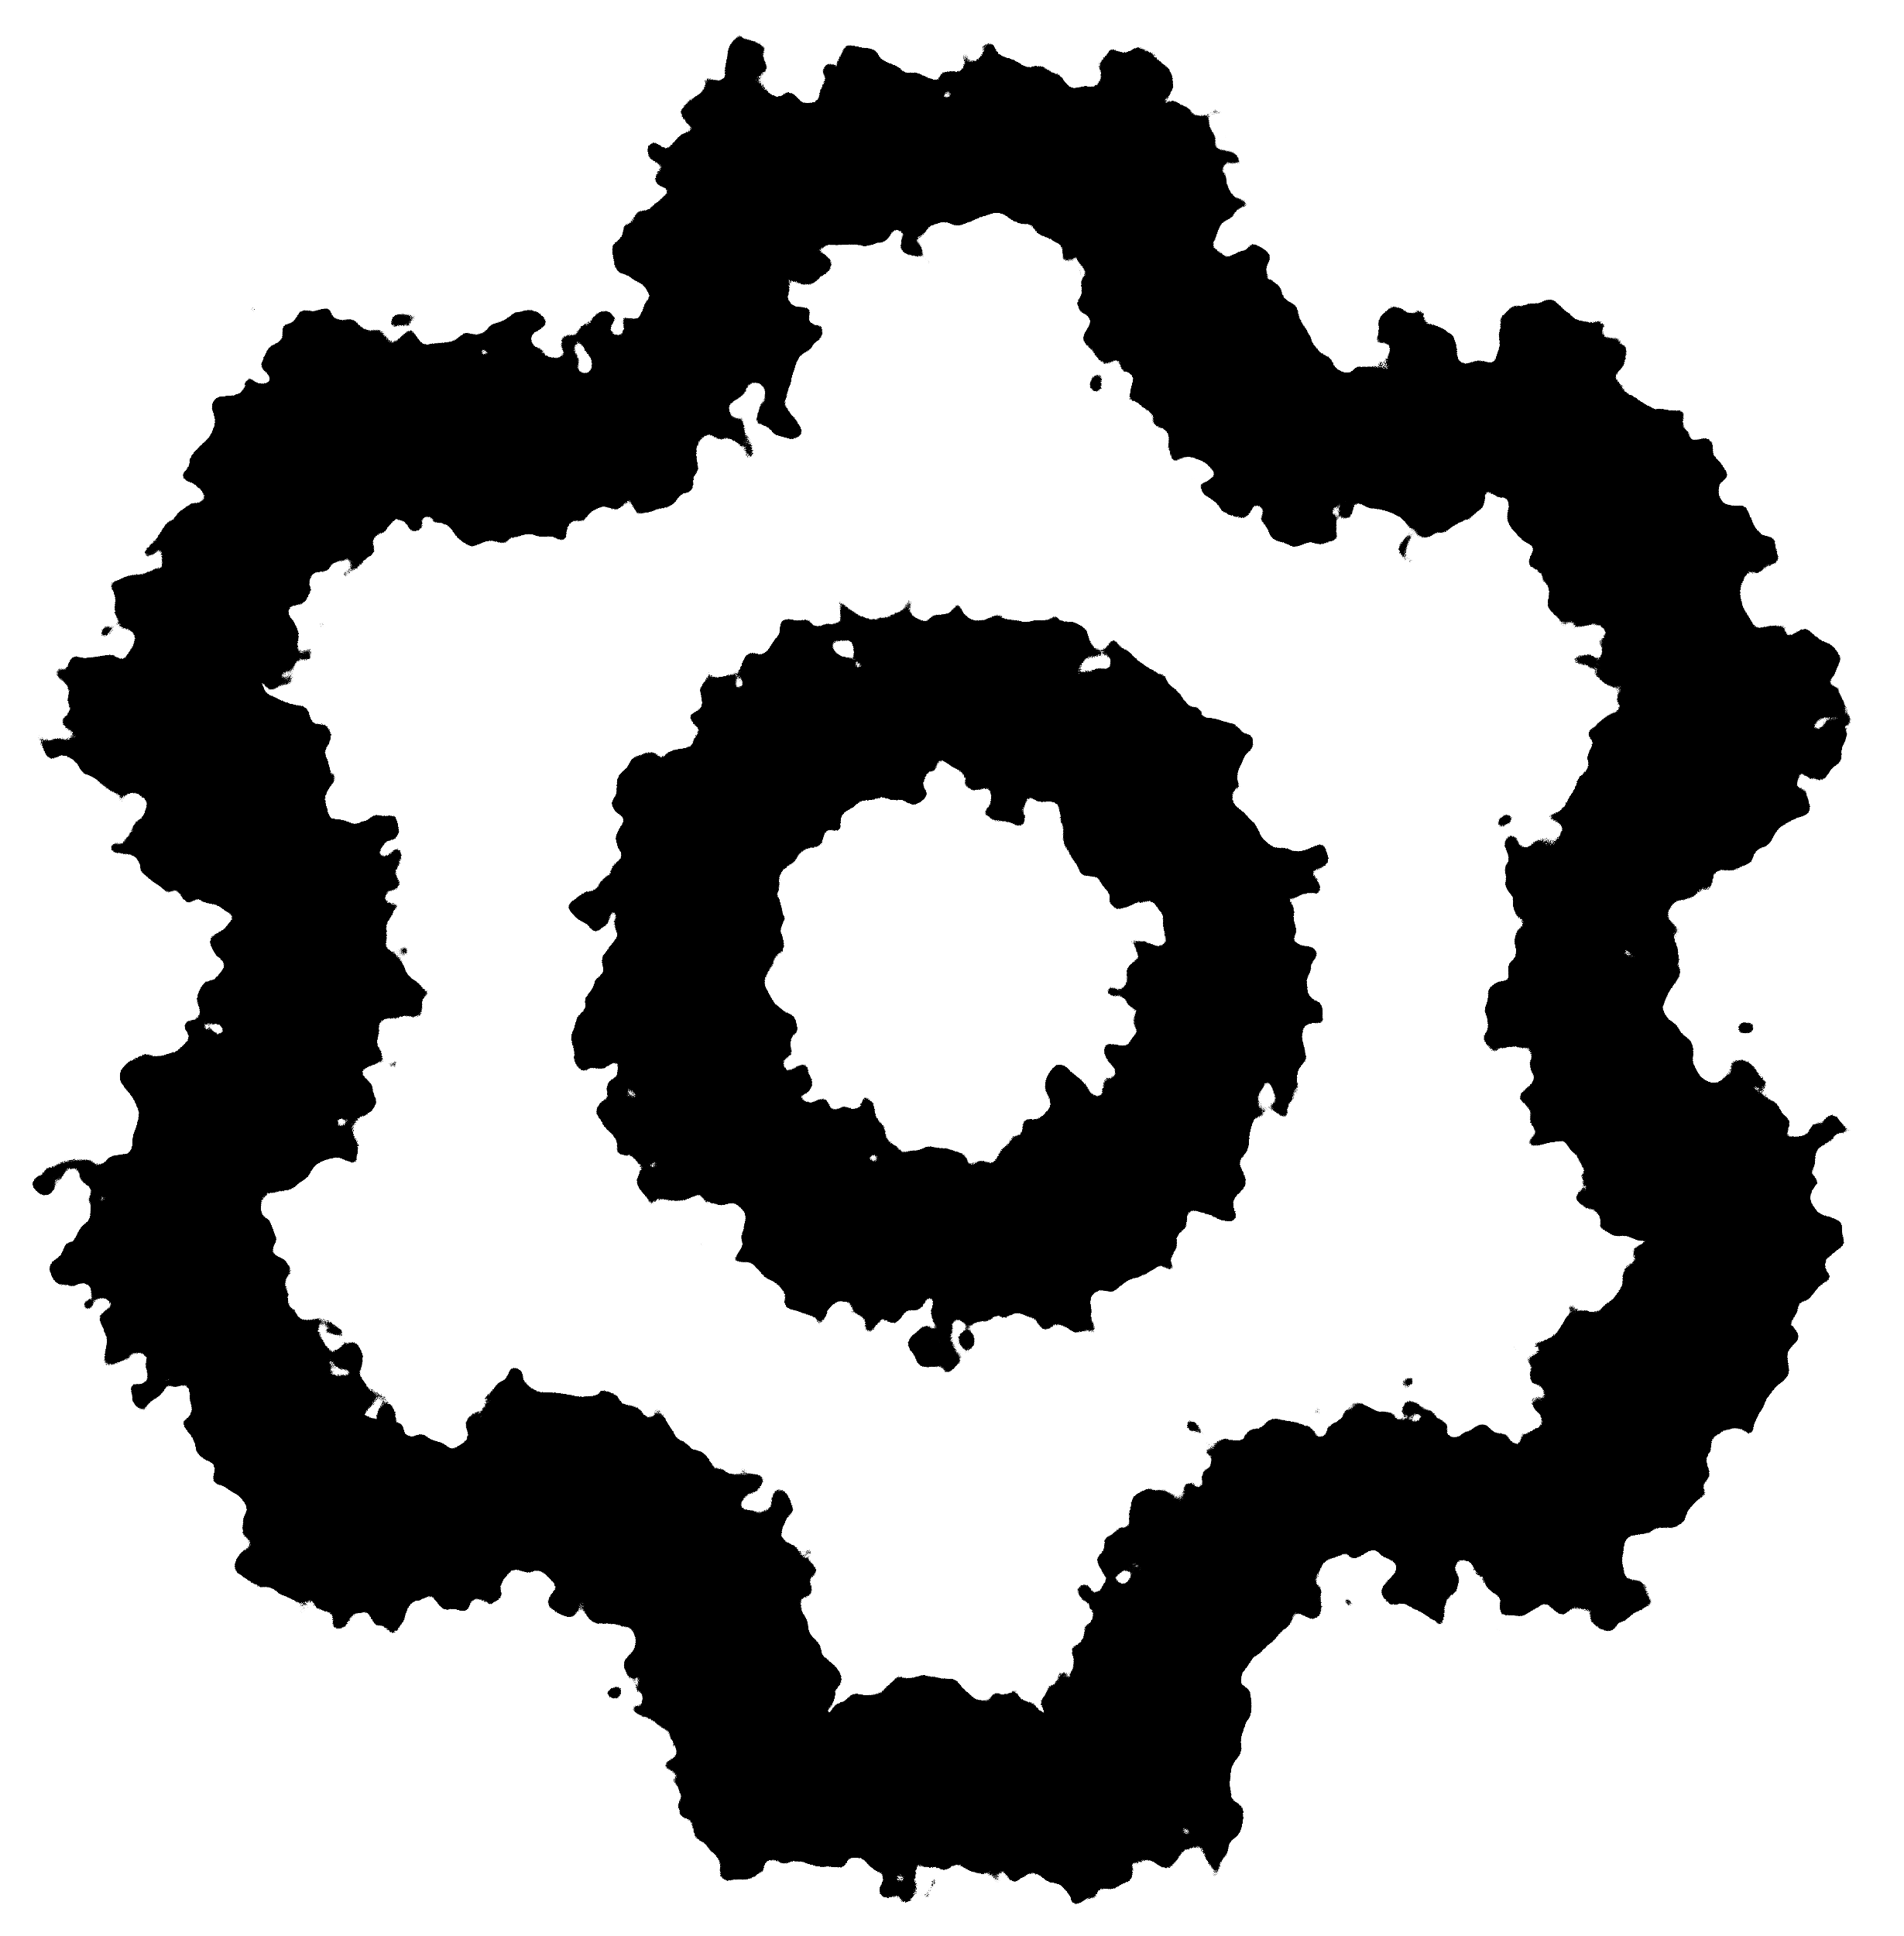
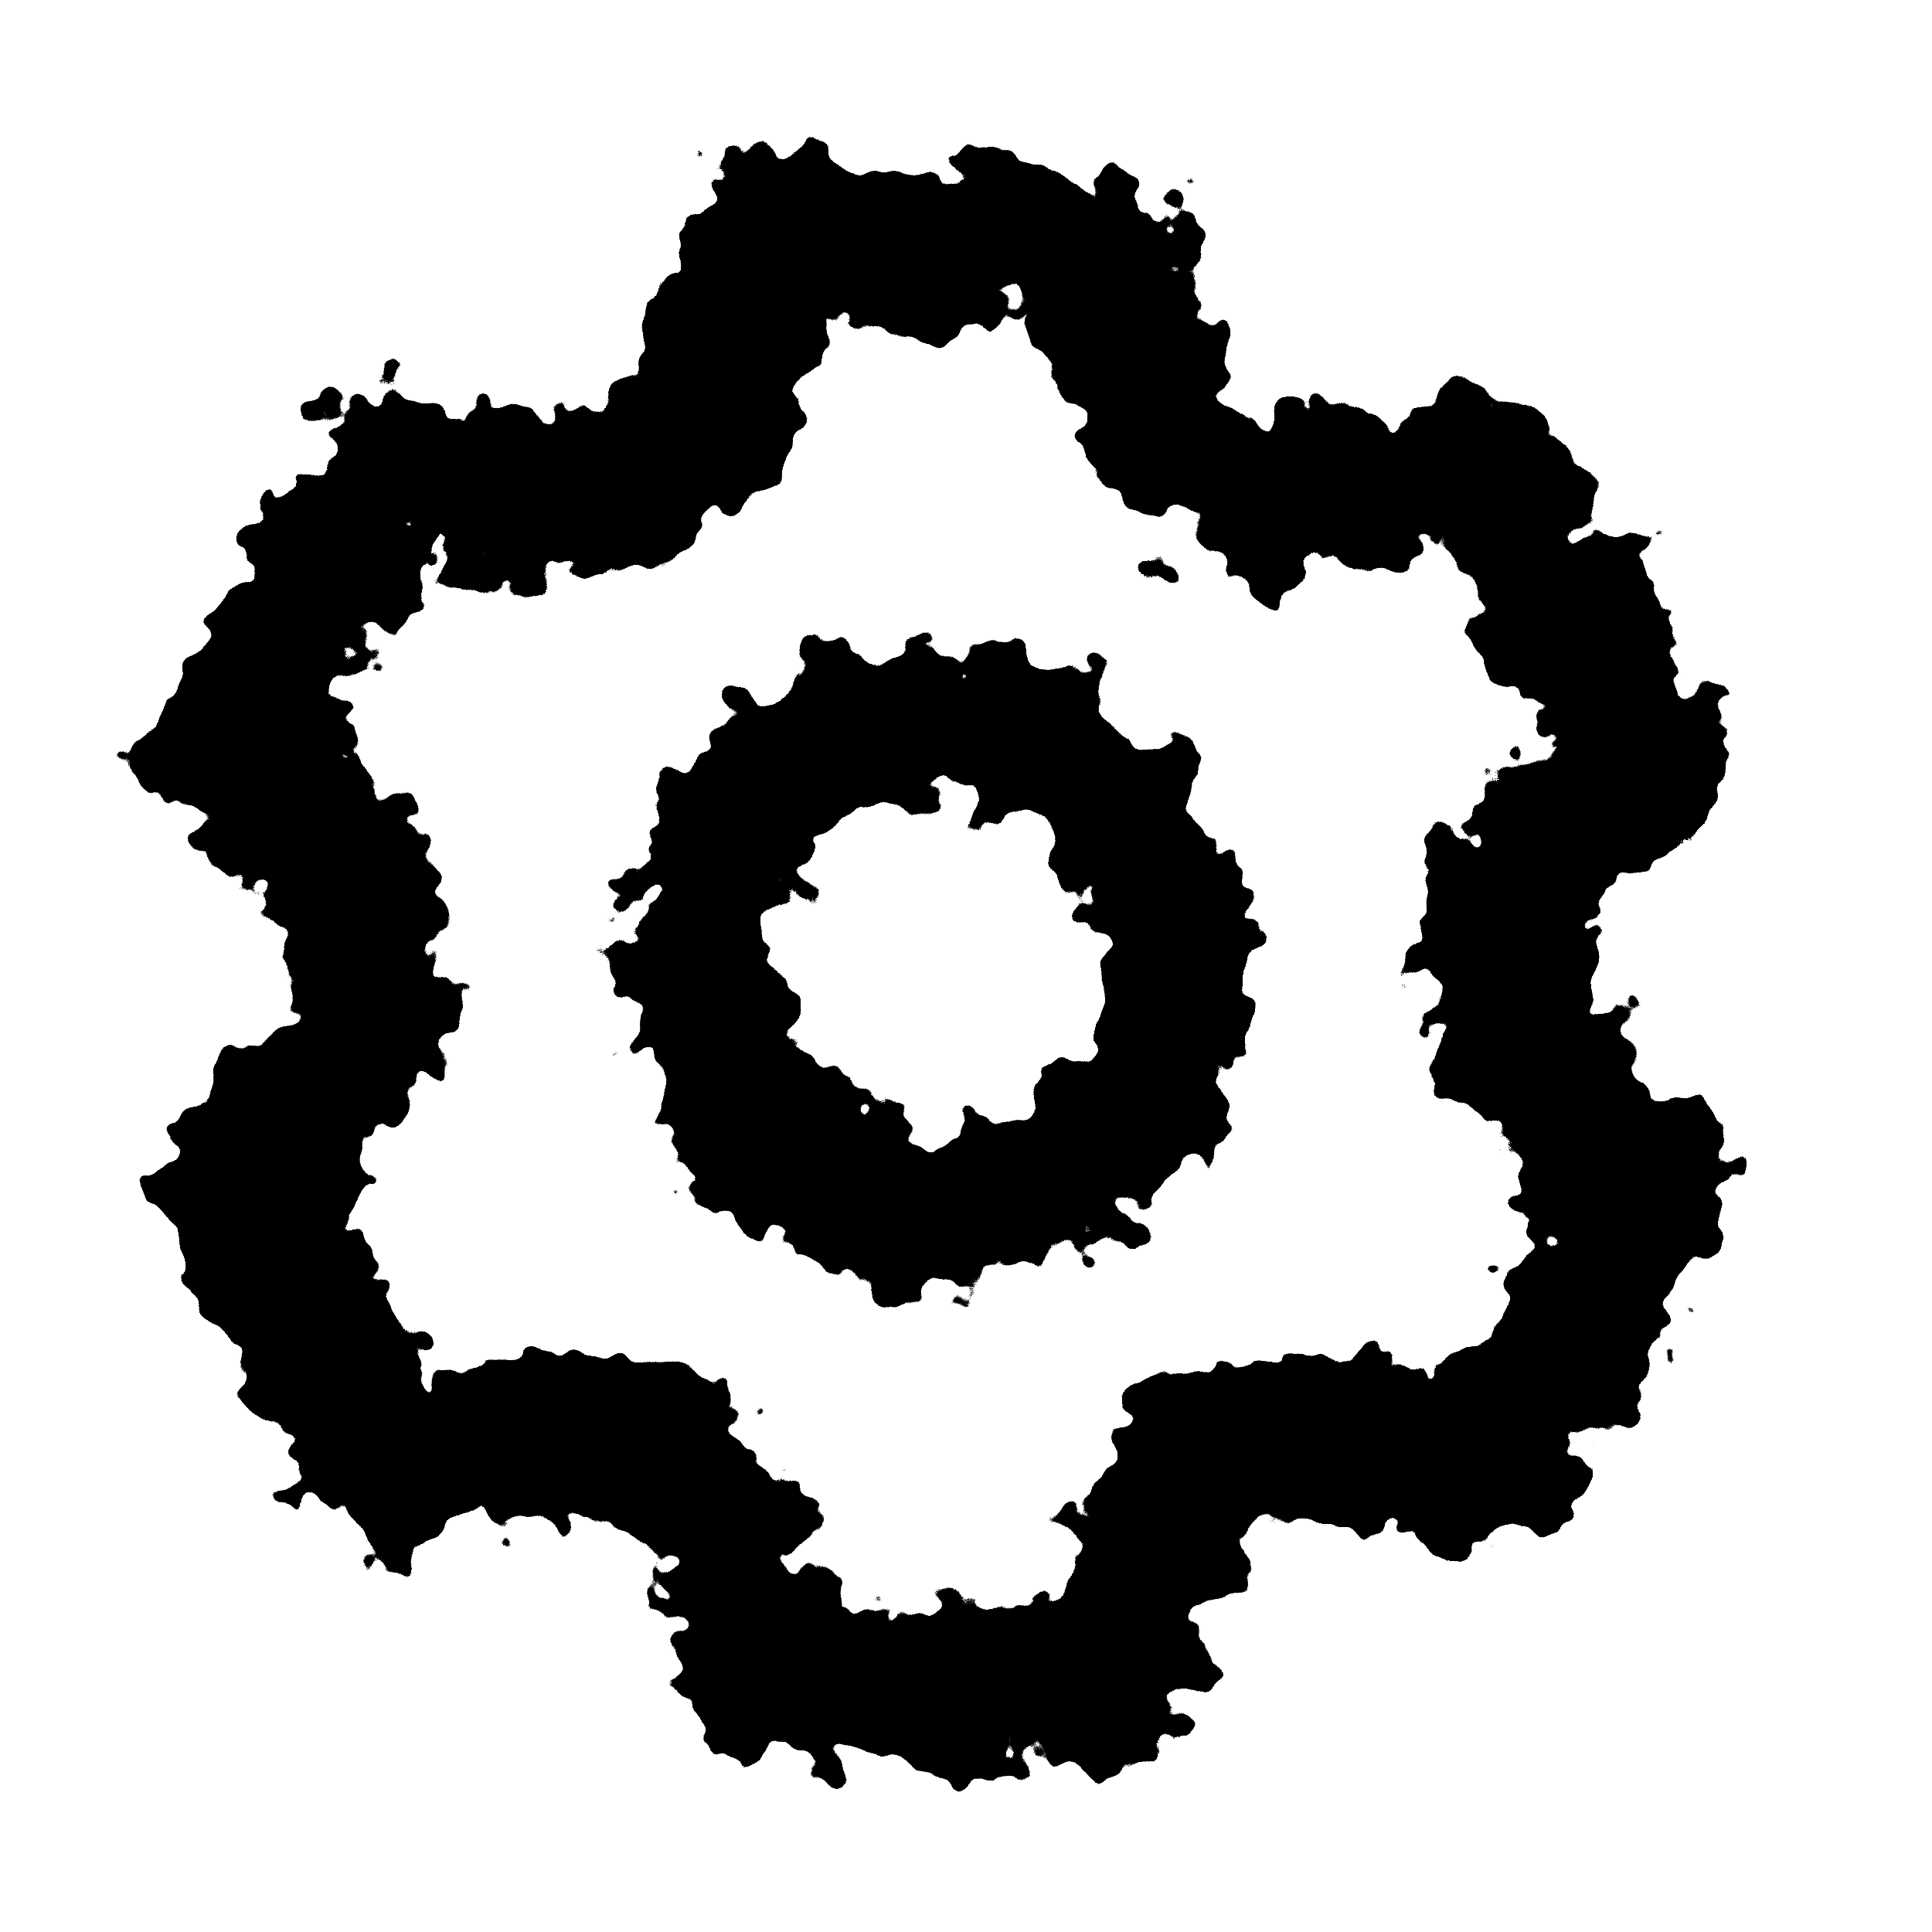
- <svg xmlns="http://www.w3.org/2000/svg" preserveAspectRatio="none" overflow="visible" style="display: block;" width="38.623" height="39.272" viewBox="0 0 38.623 39.272" fill="none">
-   <g id="Vector" filter="url(#filter0_g_0_19)">
-     <path d="M34.38 20.846C34.086 20.511 33.924 20.081 33.924 19.636C33.924 19.191 34.086 18.76 34.38 18.426L36.726 15.786C36.985 15.497 37.145 15.134 37.185 14.749C37.224 14.364 37.141 13.976 36.946 13.641L33.28 7.297C33.087 6.963 32.794 6.698 32.441 6.54C32.089 6.382 31.696 6.339 31.318 6.417L27.871 7.114C27.433 7.205 26.976 7.132 26.588 6.909C26.199 6.686 25.906 6.329 25.763 5.904L24.645 2.549C24.522 2.185 24.287 1.869 23.975 1.645C23.662 1.421 23.287 1.302 22.903 1.302H15.57C15.17 1.282 14.774 1.392 14.443 1.617C14.112 1.842 13.864 2.17 13.736 2.549L12.71 5.904C12.567 6.329 12.273 6.686 11.885 6.909C11.496 7.132 11.04 7.205 10.601 7.114L7.063 6.417C6.705 6.367 6.339 6.423 6.013 6.58C5.687 6.737 5.414 6.986 5.23 7.297L1.563 13.641C1.363 13.972 1.274 14.358 1.307 14.743C1.34 15.128 1.493 15.493 1.746 15.786L4.075 18.426C4.369 18.76 4.531 19.191 4.531 19.636C4.531 20.081 4.369 20.511 4.075 20.846L1.746 23.486C1.493 23.778 1.34 24.143 1.307 24.529C1.274 24.914 1.363 25.3 1.563 25.631L5.23 31.974C5.422 32.309 5.716 32.574 6.068 32.732C6.42 32.89 6.813 32.933 7.191 32.854L10.638 32.157C11.077 32.067 11.533 32.14 11.921 32.363C12.31 32.586 12.603 32.943 12.746 33.367L13.865 36.722C13.992 37.102 14.241 37.429 14.572 37.654C14.903 37.88 15.298 37.99 15.698 37.969H23.031C23.416 37.97 23.791 37.85 24.103 37.627C24.416 37.403 24.65 37.087 24.773 36.722L25.891 33.367C26.034 32.943 26.328 32.586 26.716 32.363C27.105 32.14 27.561 32.067 28 32.157L31.446 32.854C31.824 32.933 32.218 32.89 32.57 32.732C32.922 32.574 33.215 32.309 33.408 31.974L37.075 25.631C37.269 25.296 37.353 24.908 37.313 24.523C37.274 24.137 37.113 23.774 36.855 23.486L34.38 20.846ZM31.648 23.302L33.115 24.953L30.768 29.023L28.605 28.582C27.284 28.313 25.911 28.537 24.745 29.213C23.579 29.889 22.702 30.969 22.28 32.249L21.583 34.303H16.89L16.23 32.212C15.808 30.933 14.931 29.852 13.765 29.176C12.599 28.5 11.225 28.276 9.905 28.546L7.741 28.986L5.358 24.934L6.825 23.284C7.727 22.276 8.225 20.97 8.225 19.617C8.225 18.265 7.727 16.959 6.825 15.951L5.358 14.301L7.705 10.268L9.868 10.707C11.188 10.977 12.562 10.753 13.728 10.077C14.894 9.401 15.771 8.321 16.193 7.041L16.89 4.969H21.583L22.28 7.059C22.702 8.339 23.579 9.42 24.745 10.095C25.911 10.771 27.284 10.996 28.605 10.726L30.768 10.286L33.115 14.356L31.648 16.006C30.756 17.012 30.264 18.31 30.264 19.654C30.264 20.999 30.756 22.296 31.648 23.302V23.302ZM19.236 12.303C17.786 12.303 16.368 12.733 15.162 13.538C13.956 14.344 13.016 15.489 12.461 16.829C11.906 18.169 11.761 19.644 12.044 21.067C12.327 22.489 13.025 23.796 14.051 24.821C15.076 25.847 16.383 26.545 17.806 26.828C19.228 27.111 20.703 26.966 22.043 26.411C23.383 25.856 24.528 24.916 25.334 23.71C26.14 22.504 26.57 21.086 26.57 19.636C26.57 17.691 25.797 15.826 24.422 14.45C23.047 13.075 21.181 12.303 19.236 12.303V12.303ZM19.236 23.302C18.511 23.302 17.802 23.087 17.199 22.684C16.596 22.282 16.126 21.709 15.849 21.039C15.571 20.369 15.499 19.632 15.64 18.921C15.782 18.209 16.131 17.556 16.644 17.043C17.156 16.53 17.81 16.181 18.521 16.04C19.232 15.898 19.97 15.971 20.64 16.248C21.309 16.526 21.882 16.996 22.285 17.599C22.688 18.202 22.903 18.911 22.903 19.636C22.903 20.608 22.517 21.541 21.829 22.229C21.141 22.916 20.209 23.302 19.236 23.302Z" fill="black" />
+ <svg xmlns="http://www.w3.org/2000/svg" preserveAspectRatio="none" overflow="visible" style="display: block;" width="44" height="44" viewBox="0 0 44 44" fill="none">
+   <g id="Actions &amp; UI/setting">
+     <g id="Vector" filter="url(#filter0_g_0_19)">
+       <path d="M36.483 23.21C36.189 22.875 36.027 22.445 36.027 22C36.027 21.555 36.189 21.125 36.483 20.79L38.83 18.15C39.089 17.862 39.249 17.499 39.289 17.113C39.328 16.728 39.245 16.34 39.05 16.005L35.383 9.662C35.191 9.327 34.897 9.062 34.545 8.904C34.193 8.746 33.8 8.703 33.422 8.782L29.975 9.478C29.536 9.569 29.08 9.496 28.692 9.273C28.303 9.05 28.01 8.693 27.867 8.268L26.748 4.913C26.625 4.549 26.391 4.233 26.078 4.009C25.766 3.785 25.391 3.666 25.007 3.667H17.673C17.273 3.646 16.878 3.756 16.547 3.981C16.216 4.207 15.968 4.534 15.84 4.913L14.813 8.268C14.67 8.693 14.377 9.05 13.989 9.273C13.6 9.496 13.144 9.569 12.705 9.478L9.167 8.782C8.808 8.731 8.443 8.788 8.117 8.944C7.791 9.101 7.518 9.35 7.333 9.662L3.667 16.005C3.467 16.336 3.377 16.722 3.41 17.107C3.443 17.492 3.597 17.858 3.85 18.15L6.178 20.79C6.472 21.125 6.634 21.555 6.634 22C6.634 22.445 6.472 22.875 6.178 23.21L3.85 25.85C3.597 26.142 3.443 26.508 3.41 26.893C3.377 27.278 3.467 27.664 3.667 27.995L7.333 34.338C7.526 34.673 7.819 34.938 8.172 35.096C8.524 35.254 8.917 35.297 9.295 35.218L12.742 34.522C13.18 34.431 13.637 34.504 14.025 34.727C14.414 34.95 14.707 35.307 14.85 35.732L15.968 39.087C16.096 39.466 16.344 39.793 16.675 40.019C17.006 40.244 17.402 40.354 17.802 40.333H25.135C25.519 40.334 25.894 40.215 26.207 39.991C26.519 39.767 26.754 39.451 26.877 39.087L27.995 35.732C28.138 35.307 28.431 34.95 28.82 34.727C29.208 34.504 29.665 34.431 30.103 34.522L33.55 35.218C33.928 35.297 34.321 35.254 34.673 35.096C35.026 34.938 35.319 34.673 35.512 34.338L39.178 27.995C39.373 27.66 39.456 27.272 39.417 26.887C39.377 26.501 39.217 26.138 38.958 25.85L36.483 23.21ZM33.752 25.667L35.218 27.317L32.872 31.387L30.708 30.947C29.388 30.677 28.014 30.901 26.848 31.577C25.683 32.253 24.805 33.333 24.383 34.613L23.687 36.667H18.993L18.333 34.577C17.911 33.297 17.034 32.216 15.868 31.54C14.702 30.864 13.329 30.64 12.008 30.91L9.845 31.35L7.462 27.298L8.928 25.648C9.83 24.64 10.329 23.334 10.329 21.982C10.329 20.629 9.83 19.323 8.928 18.315L7.462 16.665L9.808 12.632L11.972 13.072C13.292 13.342 14.666 13.117 15.832 12.441C16.997 11.765 17.875 10.685 18.297 9.405L18.993 7.333H23.687L24.383 9.423C24.805 10.703 25.683 11.784 26.848 12.46C28.014 13.136 29.388 13.36 30.708 13.09L32.872 12.65L35.218 16.72L33.752 18.37C32.86 19.376 32.367 20.674 32.367 22.018C32.367 23.363 32.86 24.661 33.752 25.667V25.667ZM21.34 14.667C19.89 14.667 18.472 15.097 17.266 15.903C16.06 16.708 15.12 17.854 14.565 19.194C14.01 20.534 13.865 22.008 14.148 23.431C14.431 24.853 15.129 26.16 16.154 27.186C17.18 28.211 18.487 28.91 19.909 29.192C21.332 29.475 22.806 29.33 24.146 28.775C25.486 28.22 26.632 27.28 27.437 26.074C28.243 24.868 28.673 23.45 28.673 22C28.673 20.055 27.901 18.19 26.525 16.815C25.15 15.439 23.285 14.667 21.34 14.667V14.667ZM21.34 25.667C20.615 25.667 19.906 25.452 19.303 25.049C18.7 24.646 18.23 24.073 17.952 23.403C17.675 22.733 17.602 21.996 17.744 21.285C17.885 20.573 18.235 19.92 18.747 19.407C19.26 18.895 19.913 18.545 20.625 18.404C21.336 18.262 22.073 18.335 22.743 18.612C23.413 18.89 23.986 19.36 24.389 19.963C24.792 20.566 25.007 21.275 25.007 22C25.007 22.973 24.62 23.905 23.933 24.593C23.245 25.28 22.312 25.667 21.34 25.667Z" fill="black" />
+     </g>
  </g>
  <defs>
-     <filter id="filter0_g_0_19" x="1.84204e-10" y="-2.05988e-10" width="38.623" height="39.272" filterUnits="userSpaceOnUse" color-interpolation-filters="sRGB">
+     <filter id="filter0_g_0_19" x="2.104" y="2.364" width="38.623" height="39.272" filterUnits="userSpaceOnUse" color-interpolation-filters="sRGB">
      <feFlood flood-opacity="0" result="BackgroundImageFix" />
      <feBlend mode="normal" in="SourceGraphic" in2="BackgroundImageFix" result="shape" />
      <feTurbulence type="fractalNoise" baseFrequency="0.714 0.714" numOctaves="3" seed="5127" />
      <feDisplacementMap in="shape" scale="2.6" xChannelSelector="R" yChannelSelector="G" result="displacedImage" width="100%" height="100%" />
      <feMerge result="effect1_texture_0_19">
        <feMergeNode in="displacedImage" />
      </feMerge>
    </filter>
  </defs>
</svg>
